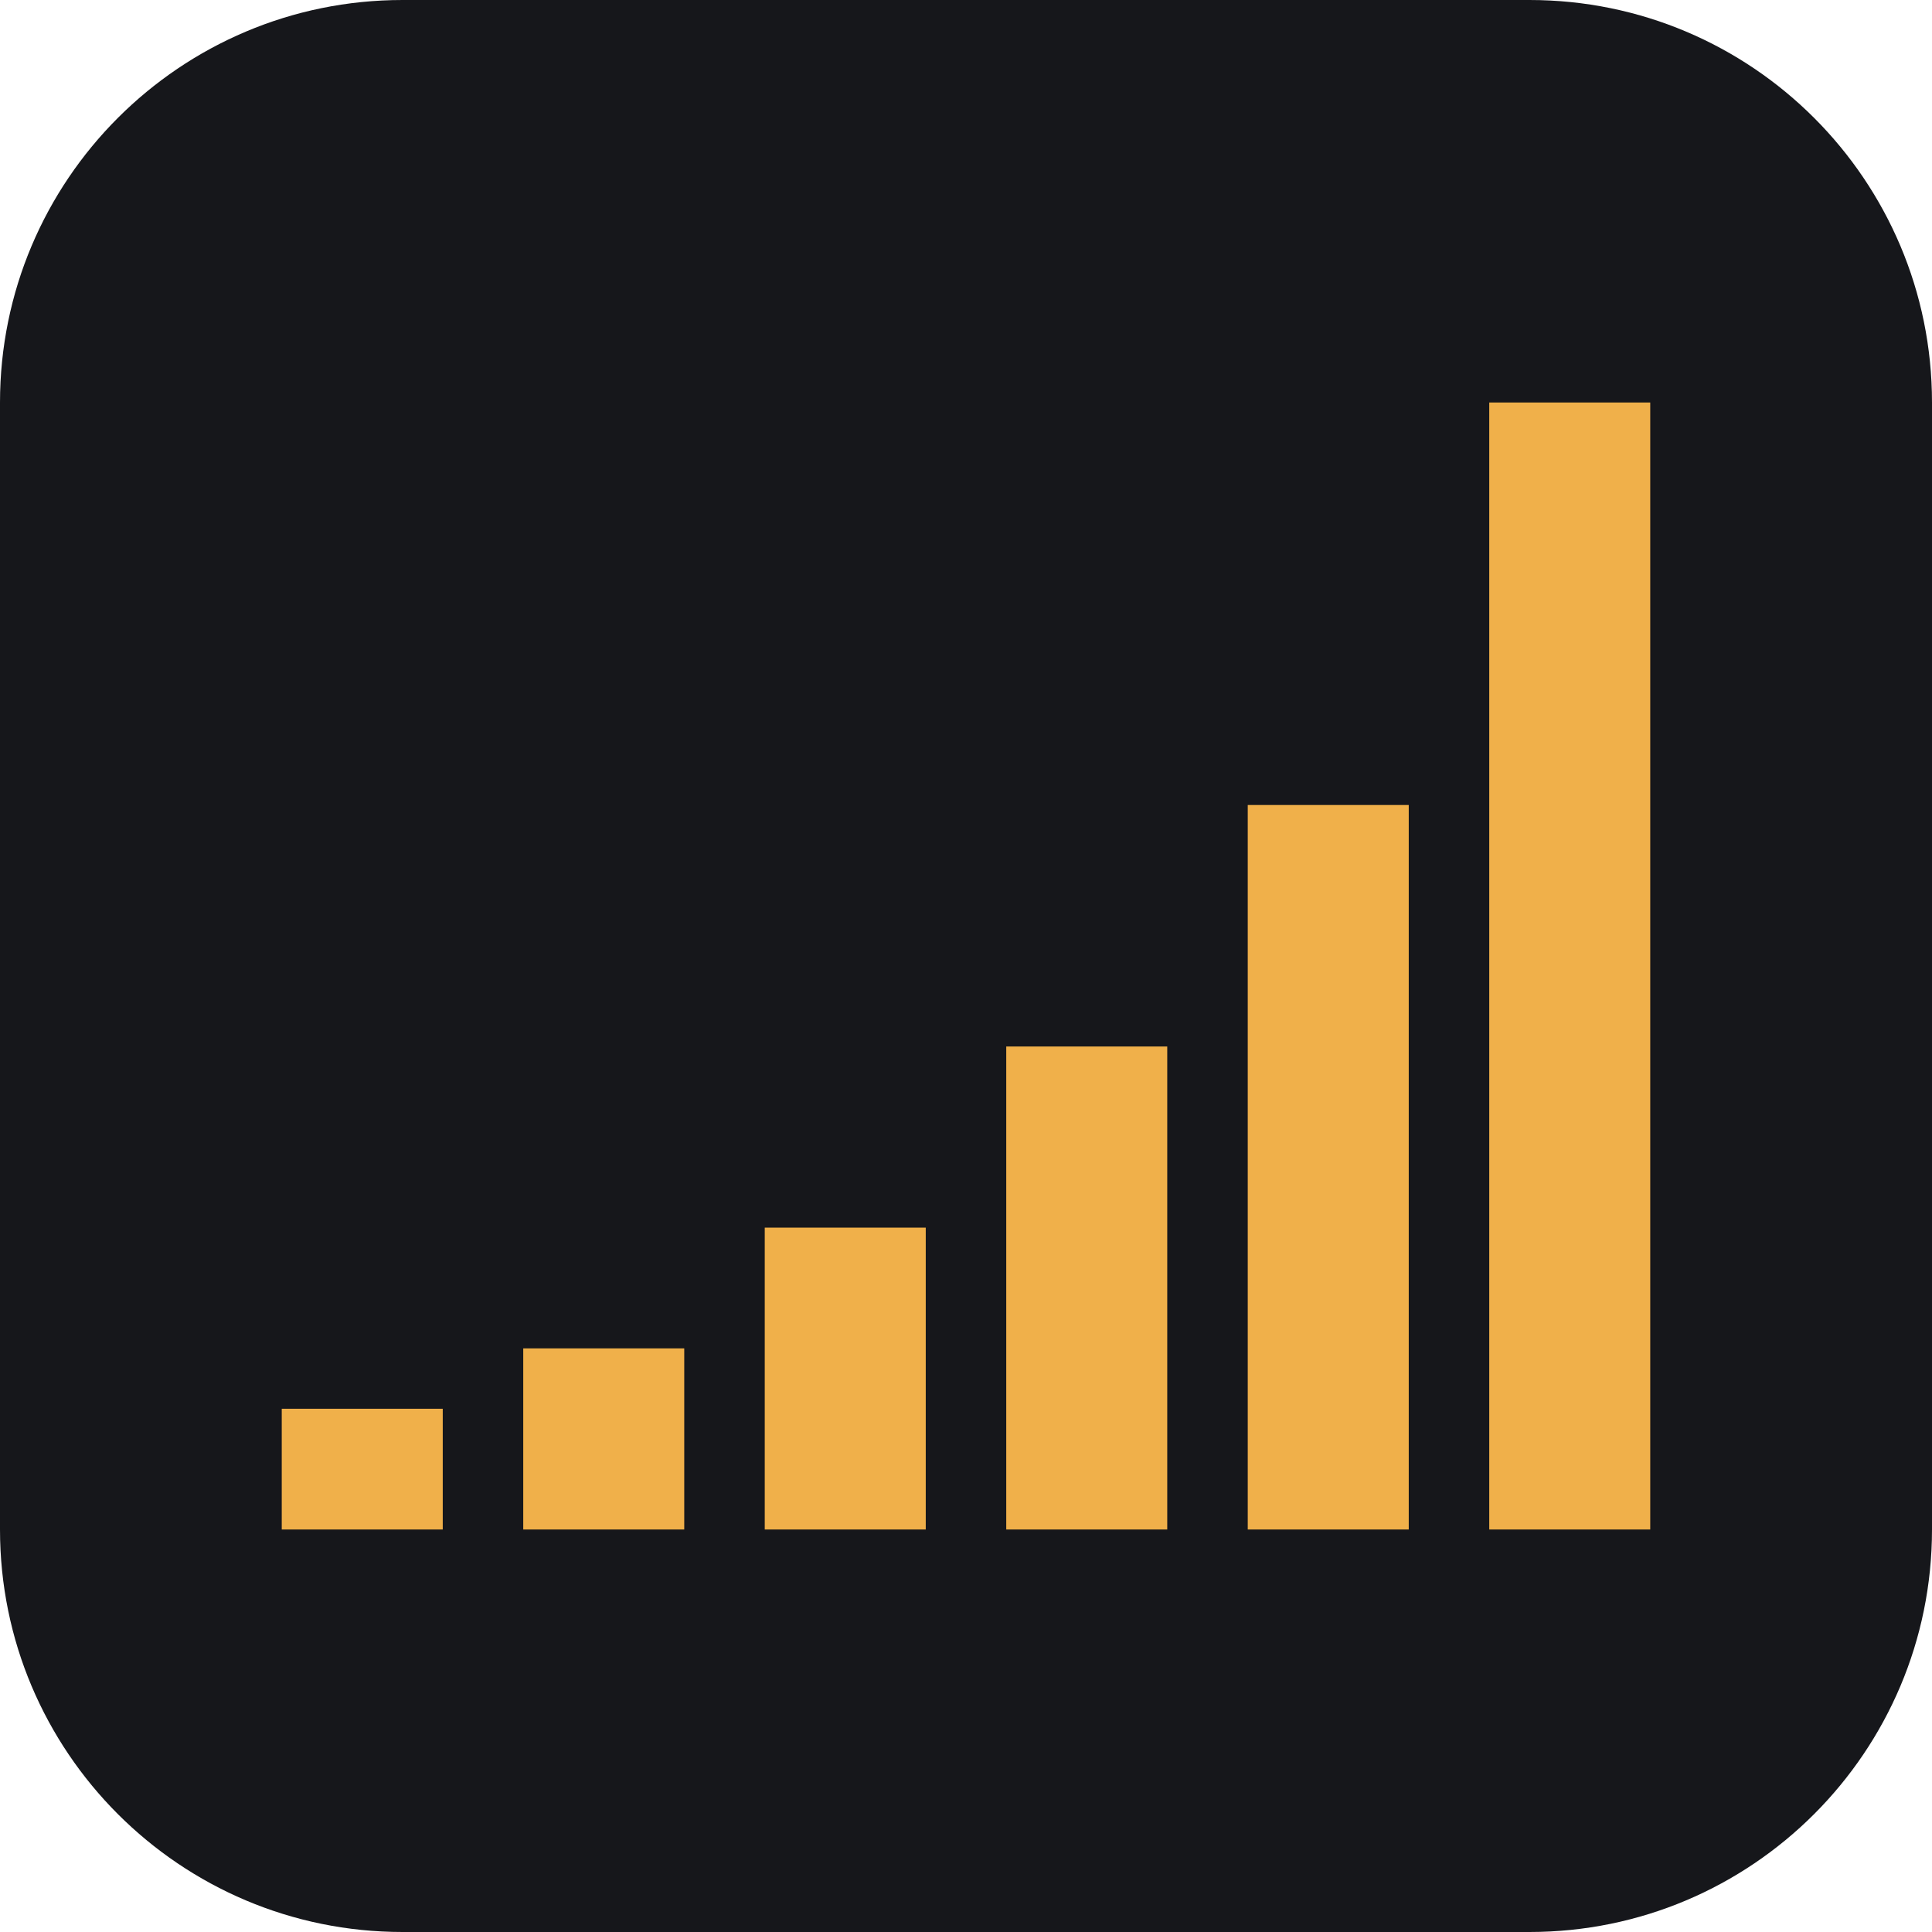
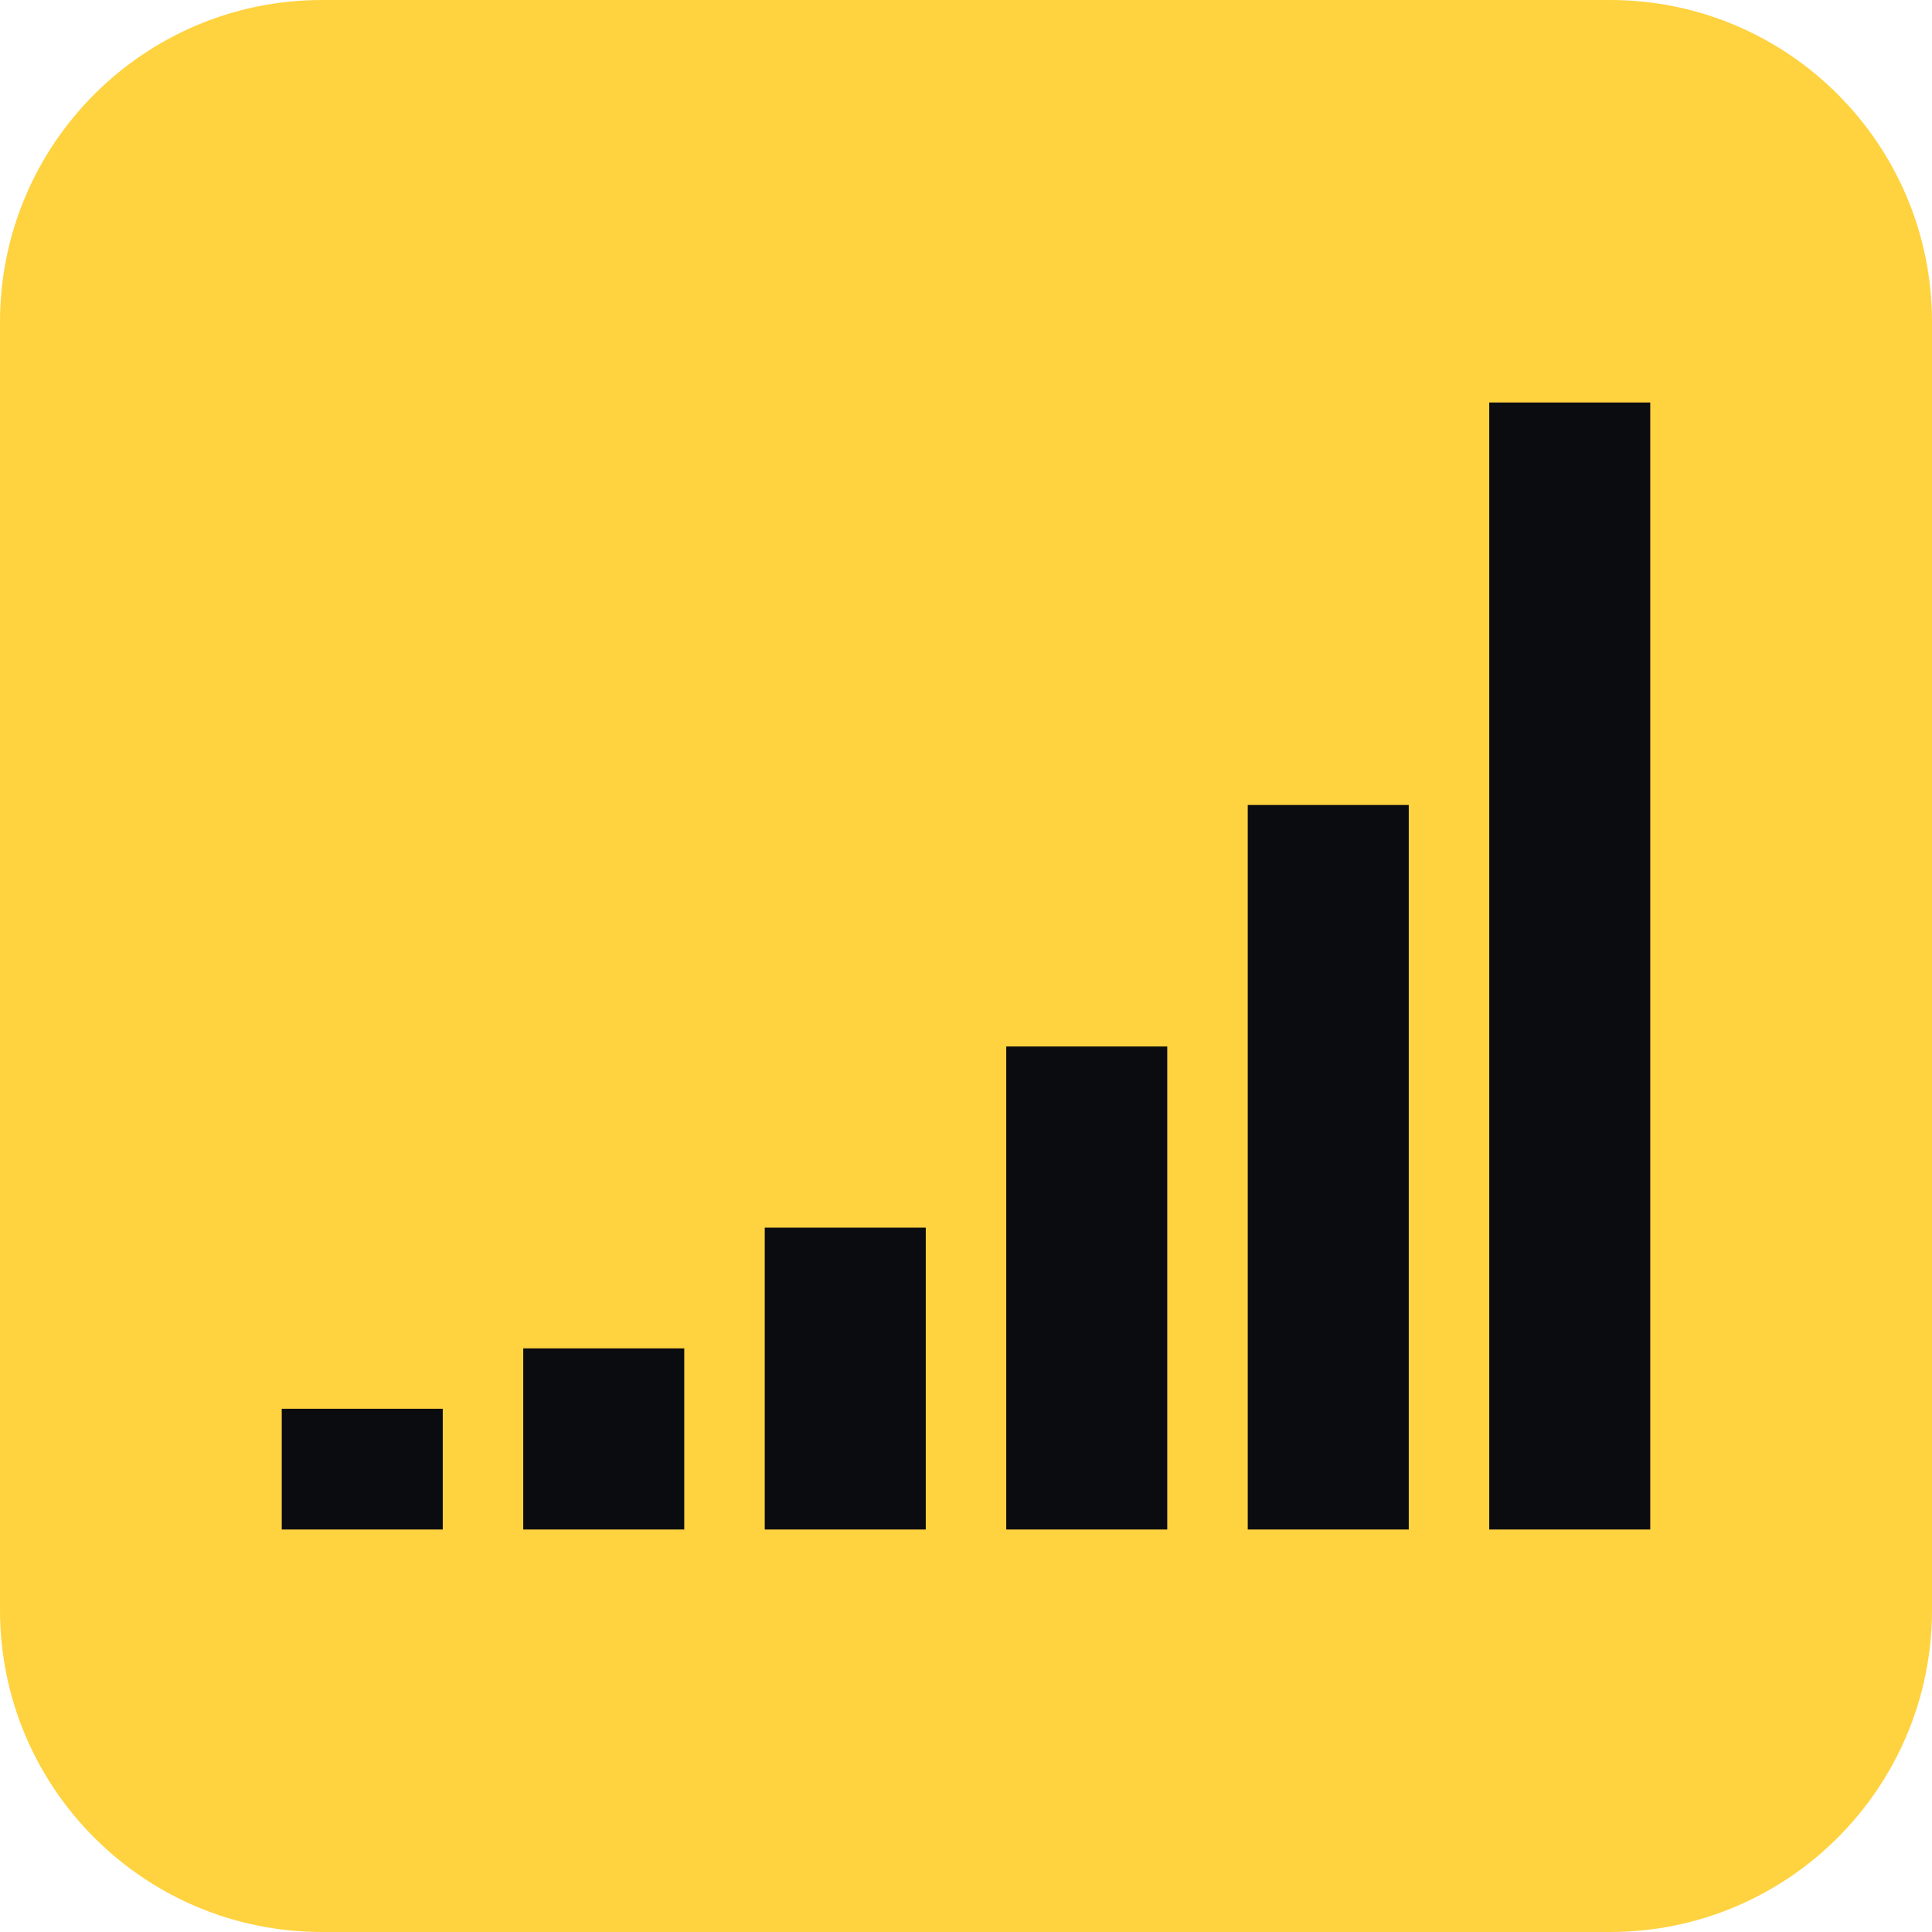
<svg xmlns="http://www.w3.org/2000/svg" viewBox="0 0 24 24">
-   <rect width="24" height="24" rx="5" fill="#16171b" />
-   <g fill="#f0b04a">
+   <rect width="24" height="24" rx="4" fill="#ffd23f" />
+   <g fill="#0b0c0f">
    <rect x="3.5" y="17.5" width="2" height="1.5" />
    <rect x="6.5" y="16.75" width="2" height="2.25" />
    <rect x="9.5" y="15.25" width="2" height="3.75" />
    <rect x="12.5" y="13" width="2" height="6" />
    <rect x="15.5" y="10" width="2" height="9" />
    <rect x="18.5" y="5" width="2" height="14" />
  </g>
</svg>
